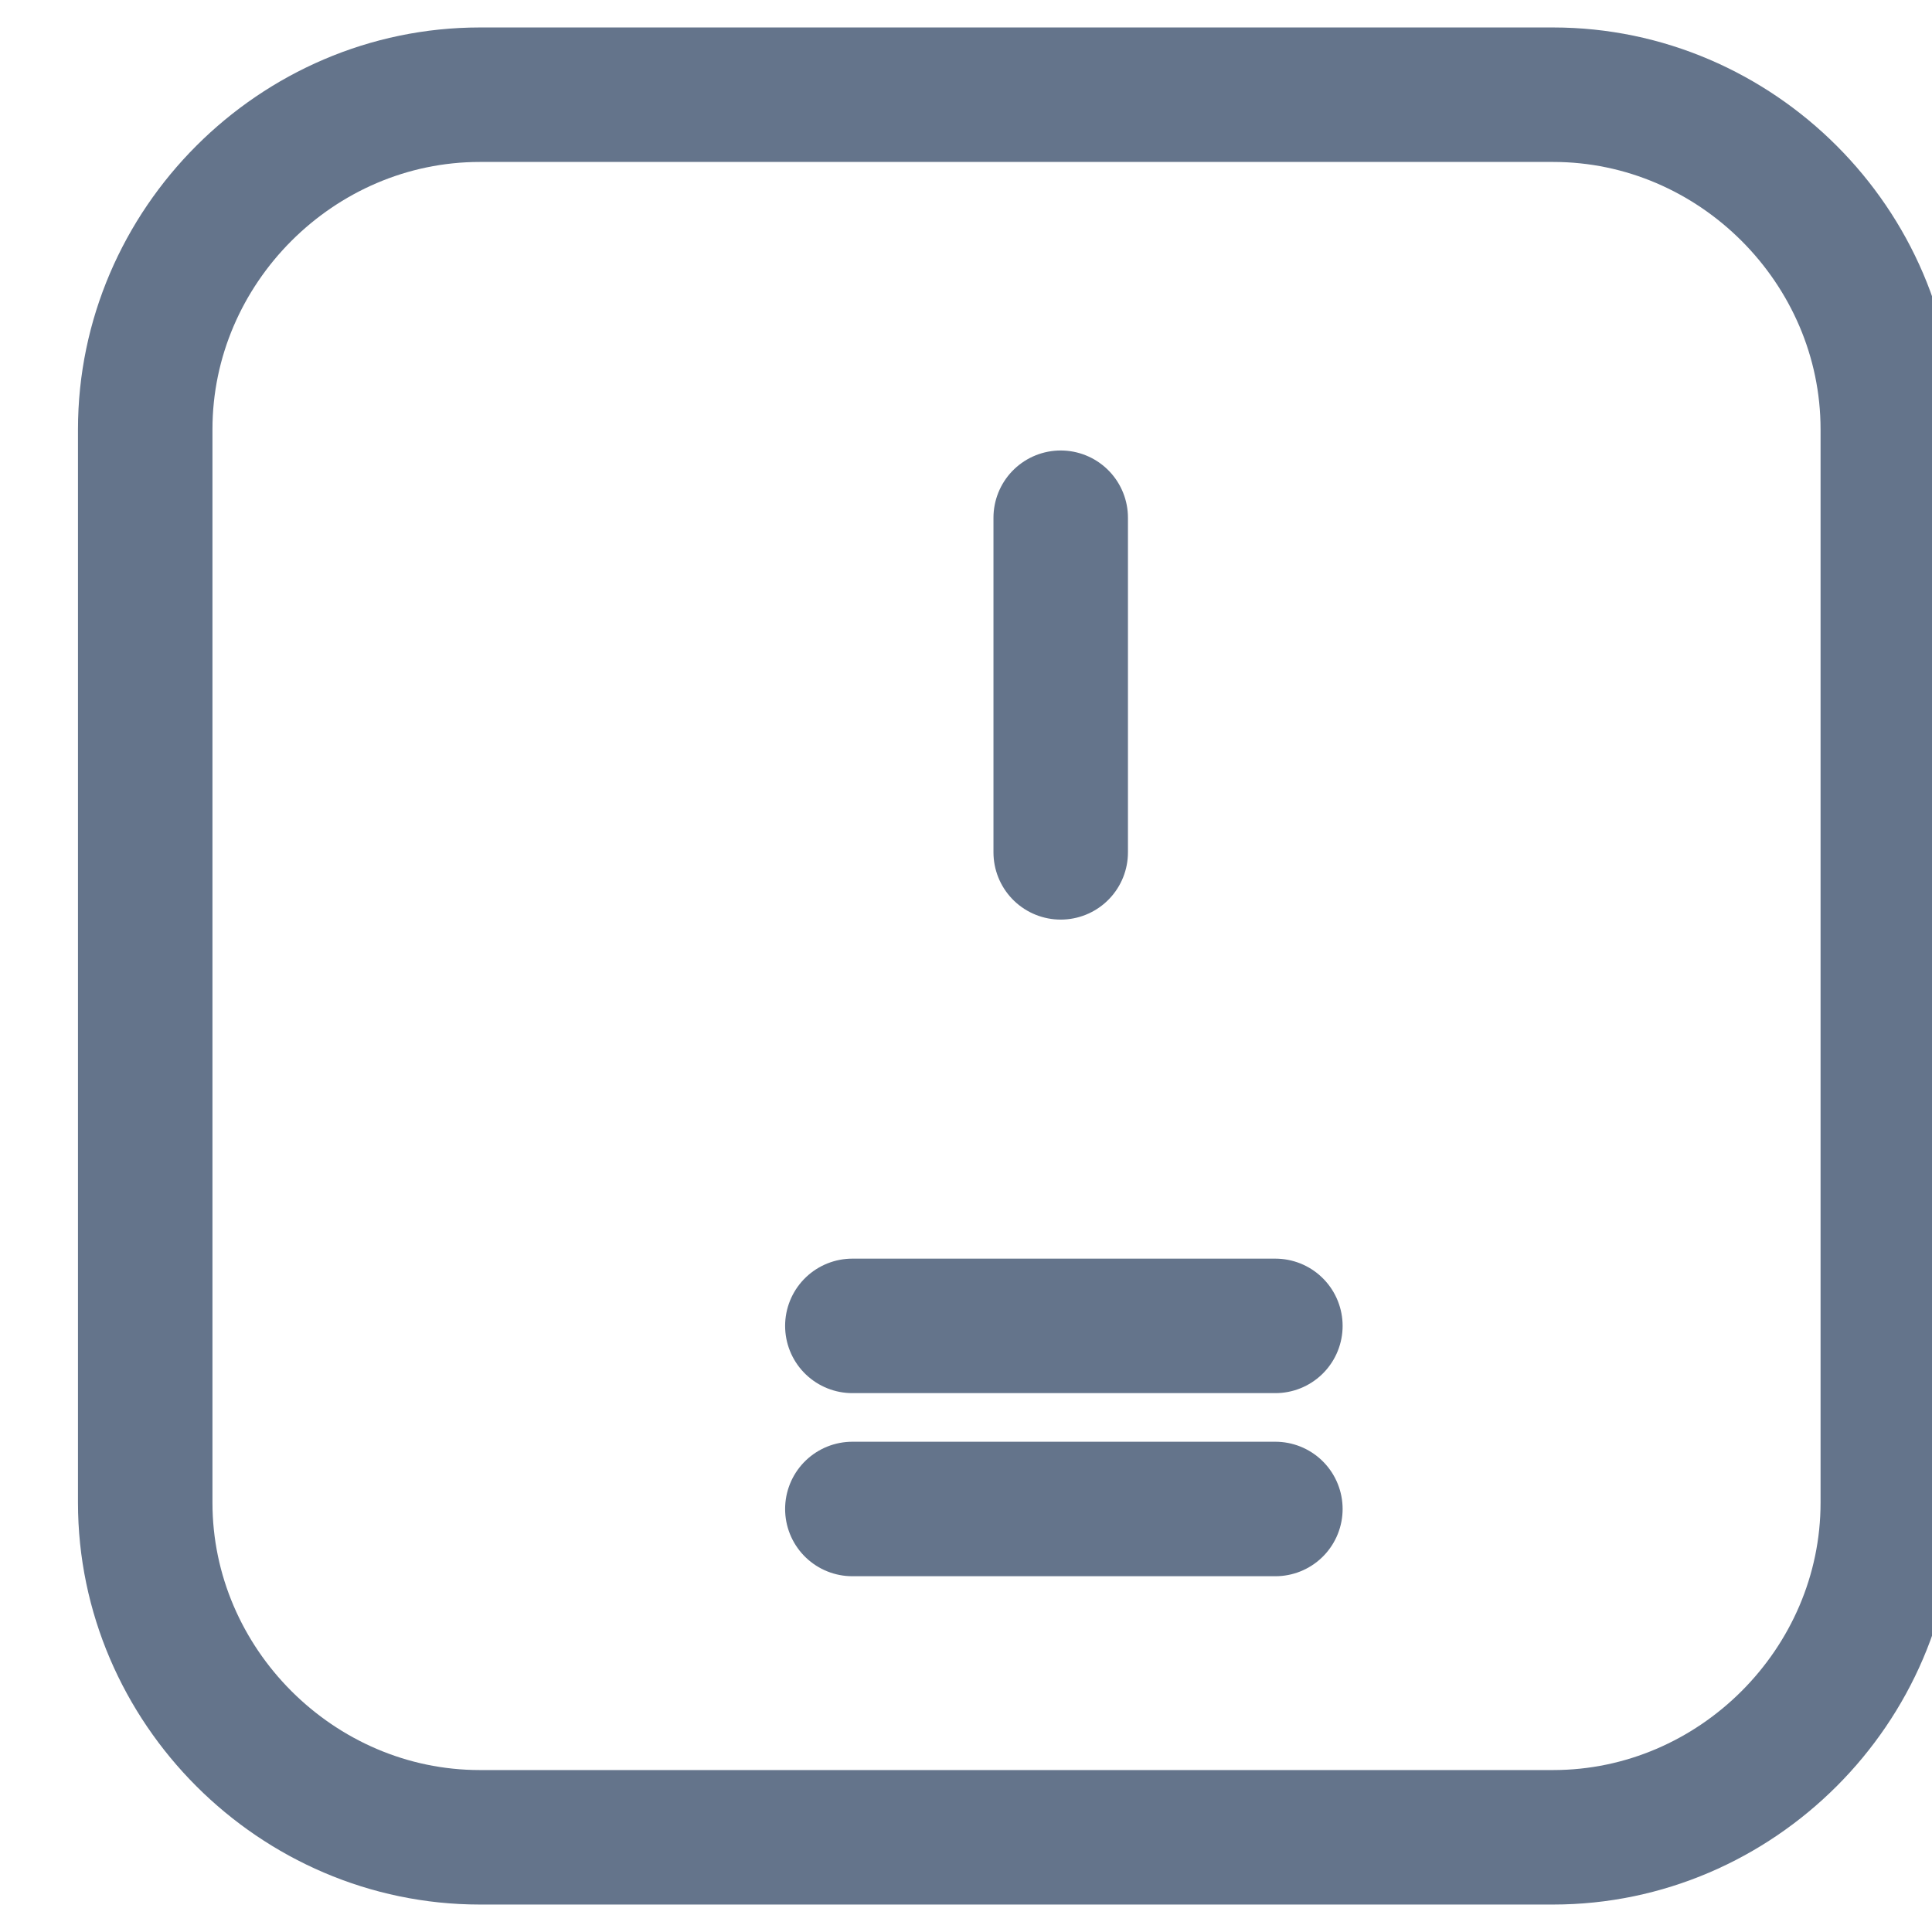
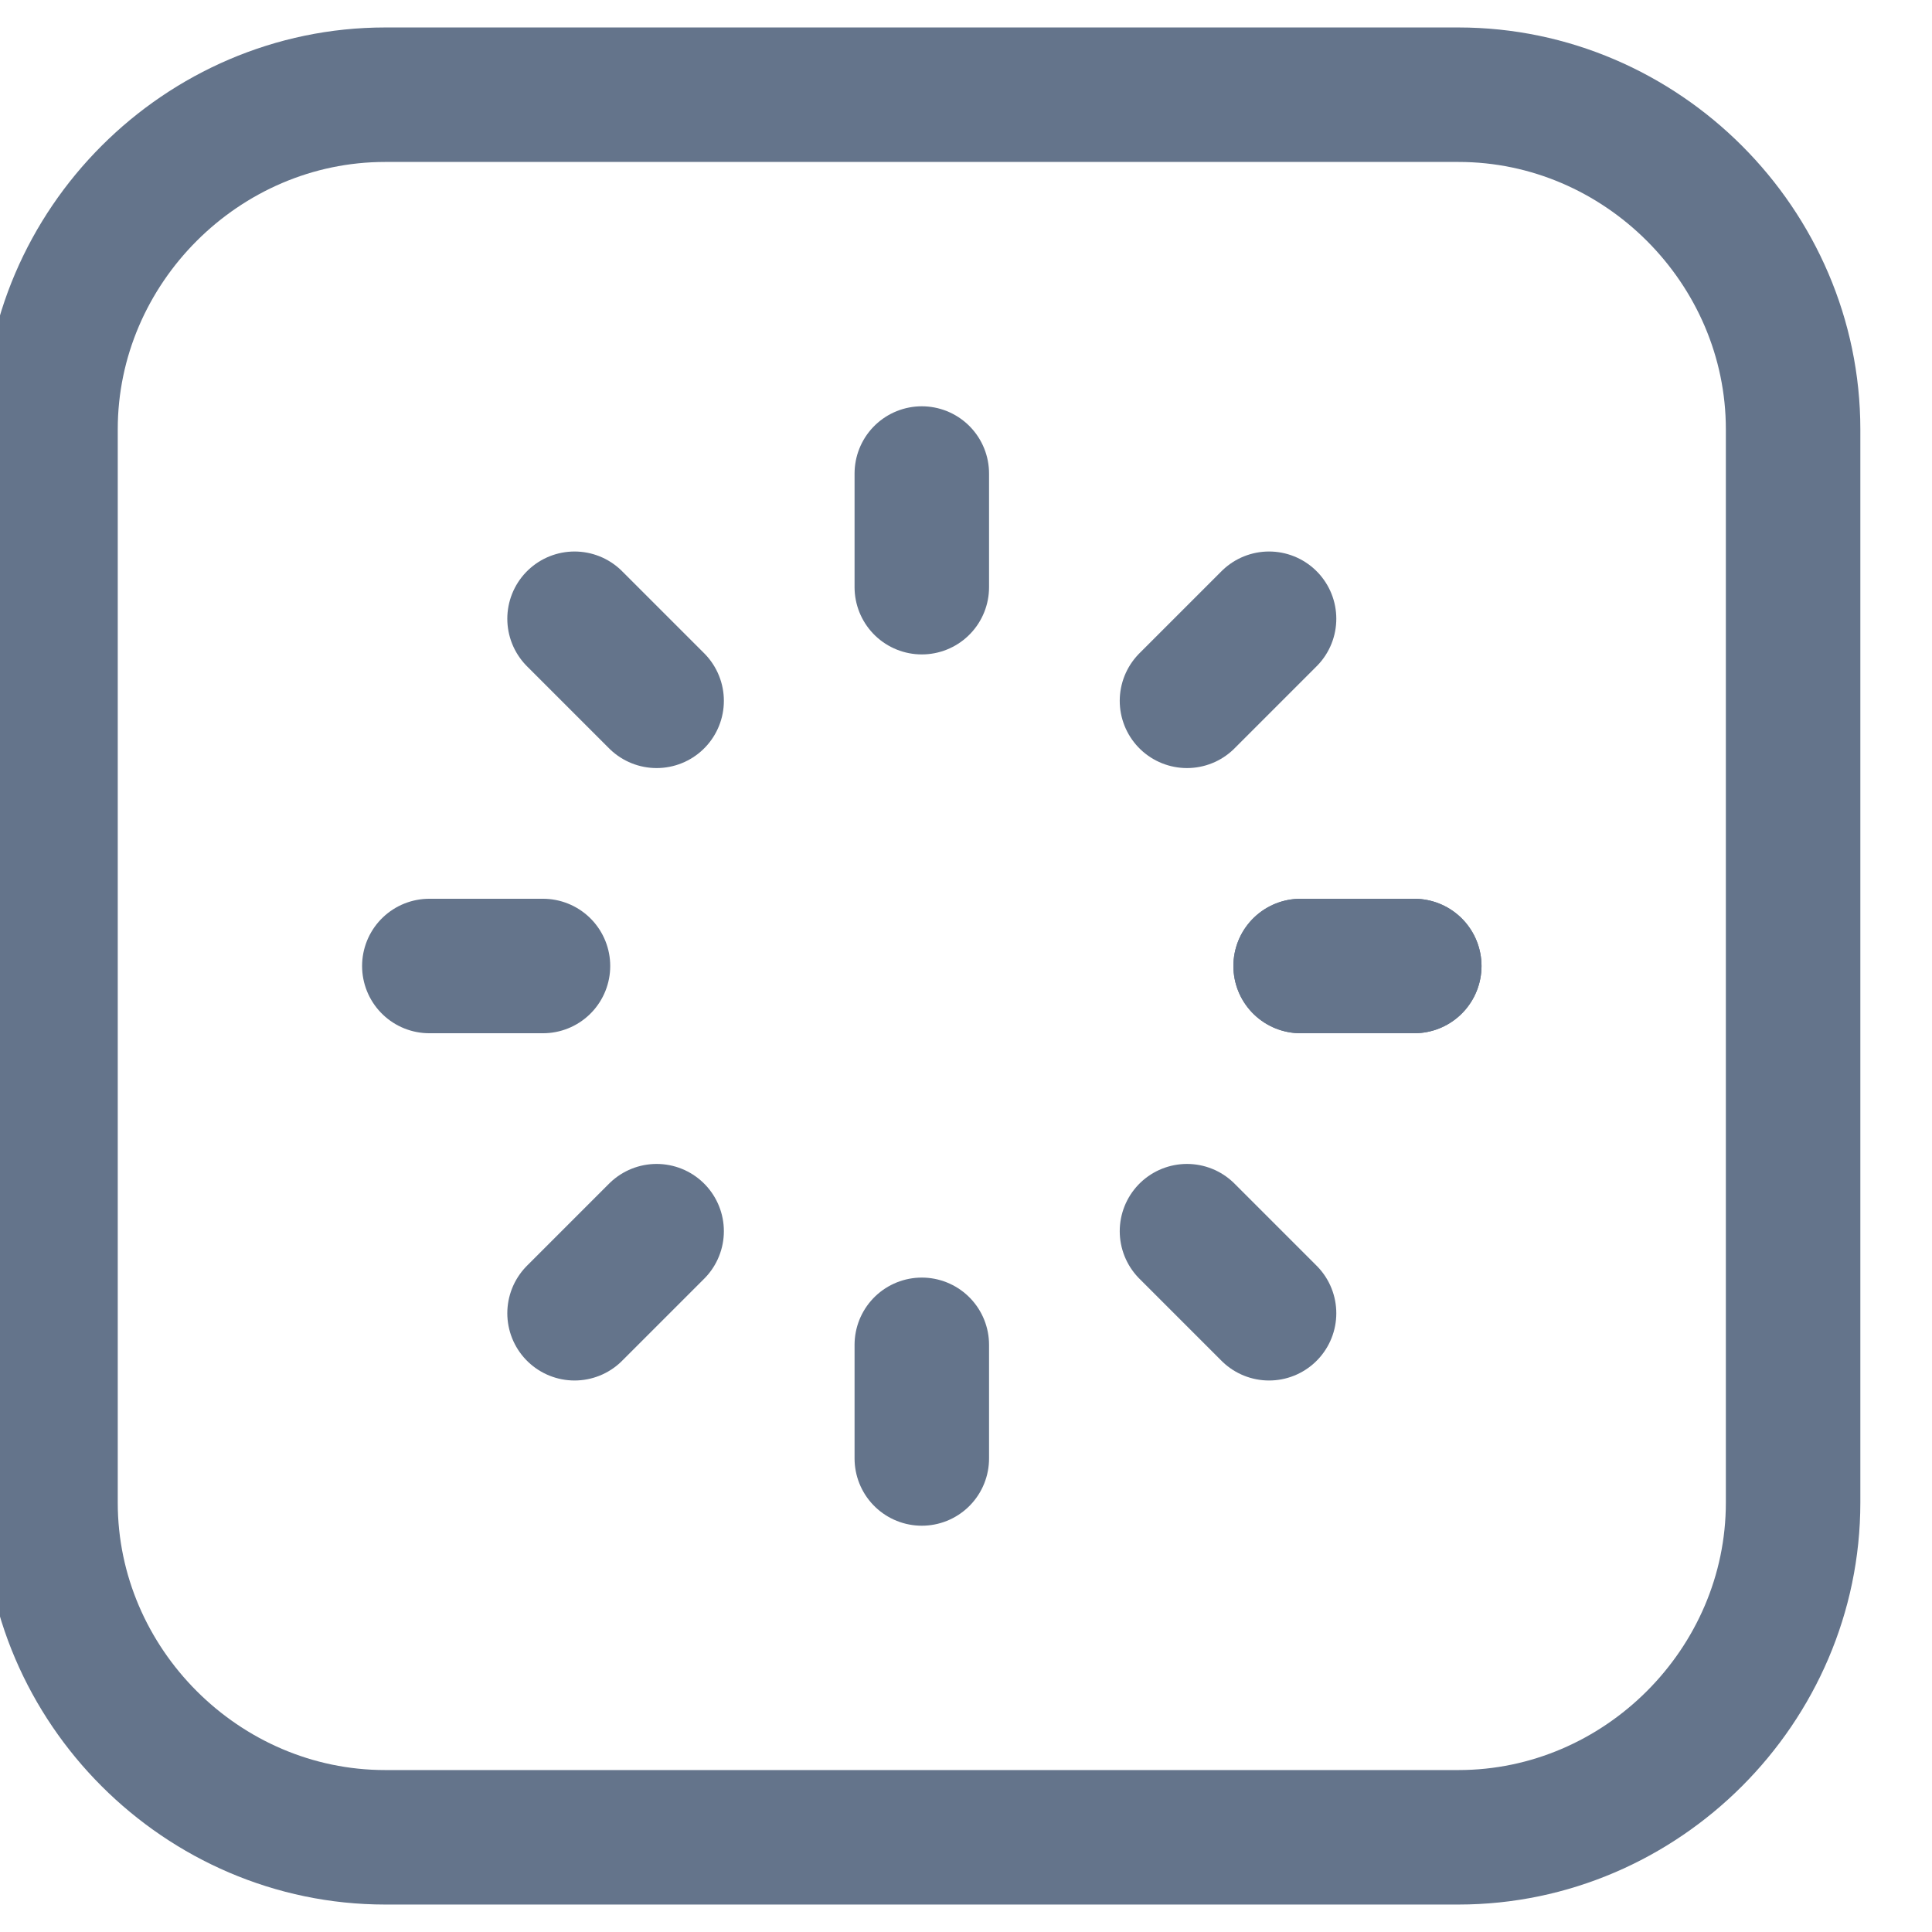
- <svg xmlns="http://www.w3.org/2000/svg" viewBox="0 0 30.600 30.600" width="30.600" height="30.600">
-   <style type="text/css">
- 	.st0{fill:none;stroke:#64748B;stroke-width:2.13;stroke-linecap:round;stroke-linejoin:round;}
- 	.st1{fill:#64748B;stroke:#64748B;stroke-width:2.13;stroke-linecap:round;stroke-linejoin:round;}
- 	.st2{stroke:#64748B;stroke-width:2.13;stroke-linecap:round;stroke-linejoin:round;}
- 	.st3{fill:none;stroke:#64748B;stroke-width:2.13;stroke-linecap:round;stroke-linejoin:round;stroke-miterlimit:4;}
- 	.st4{fill:none;stroke:#64748B;stroke-width:1.98;stroke-linecap:round;stroke-linejoin:round;}
- 	.st5{fill:#64748B;stroke:#64748B;stroke-width:1.98;stroke-linecap:round;stroke-linejoin:round;}
- 	.st6{stroke:#64748B;stroke-width:1.98;stroke-linecap:round;stroke-linejoin:round;}
- 	.st7{stroke:#64748B;stroke-width:2.13;stroke-linecap:round;stroke-linejoin:round;stroke-miterlimit:4;}
- 	.st8{fill:none;stroke:#000000;stroke-width:2.13;stroke-linecap:round;stroke-linejoin:round;}
- 	.st9{clip-path:url(#SVGID_00000014612375850469961350000001811857499777453985_);}
- 	.st10{fill:none;stroke:#FF0339;stroke-miterlimit:10;}
- 	.st11{enable-background:new    ;}
- </style>
-   <g transform="translate(-359.900 -141.900)">
-     <g>
-       <path class="st0" d="M376.7,150.1v5.3" />
-       <path class="st0" d="M373.4,162.9h6.7" />
-       <path class="st0" d="M373.4,165.8h6.7" />
-       <path class="st0" d="M367.5,143.4h17c2.9,0,5.3,2.4,5.3,5.3v17c0,2.9-2.4,5.3-5.3,5.3h-17c-2.9,0-5.3-2.4-5.3-5.3v-17   C362.2,145.8,364.6,143.4,367.5,143.4z" />
-     </g>
+ <svg xmlns="http://www.w3.org/2000/svg" viewBox="0 0 30.6 30.6" width="30.6" height="30.6">
+   <g transform="translate(-360.6 -141.9)">
+     <line fill="none" stroke="#64748B" stroke-width="2.13" stroke-linecap="round" stroke-linejoin="round" x1="381.2" y1="157.2" x2="383" y2="157.2" />
+     <line fill="none" stroke="#64748B" stroke-width="2.13" stroke-linecap="round" stroke-linejoin="round" x1="379.4" y1="153" x2="380.7" y2="151.7" />
+     <line fill="none" stroke="#64748B" stroke-width="2.13" stroke-linecap="round" stroke-linejoin="round" x1="375.2" y1="151.2" x2="375.2" y2="149.4" />
+     <line fill="none" stroke="#64748B" stroke-width="2.13" stroke-linecap="round" stroke-linejoin="round" x1="371" y1="153" x2="369.7" y2="151.7" />
+     <line fill="none" stroke="#64748B" stroke-width="2.13" stroke-linecap="round" stroke-linejoin="round" x1="369.2" y1="157.2" x2="367.4" y2="157.2" />
+     <line fill="none" stroke="#64748B" stroke-width="2.13" stroke-linecap="round" stroke-linejoin="round" x1="371" y1="161.4" x2="369.7" y2="162.7" />
+     <line fill="none" stroke="#64748B" stroke-width="2.13" stroke-linecap="round" stroke-linejoin="round" x1="375.2" y1="163.2" x2="375.2" y2="165" />
+     <line fill="none" stroke="#64748B" stroke-width="2.13" stroke-linecap="round" stroke-linejoin="round" x1="379.4" y1="161.4" x2="380.7" y2="162.7" />
+     <line fill="none" stroke="#64748B" stroke-width="2.13" stroke-linecap="round" stroke-linejoin="round" x1="381.2" y1="157.2" x2="383" y2="157.2" />
+     <path fill="none" stroke="#64748B" stroke-width="2.13" stroke-linecap="round" stroke-linejoin="round" d="M366.7,143.4h17c2.9,0,5.3,2.4,5.3,5.3v17c0,2.9-2.4,5.3-5.3,5.3h-17c-2.9,0-5.3-2.4-5.3-5.3v-17 C361.4,145.8,363.8,143.4,366.7,143.4z" />
  </g>
</svg>
